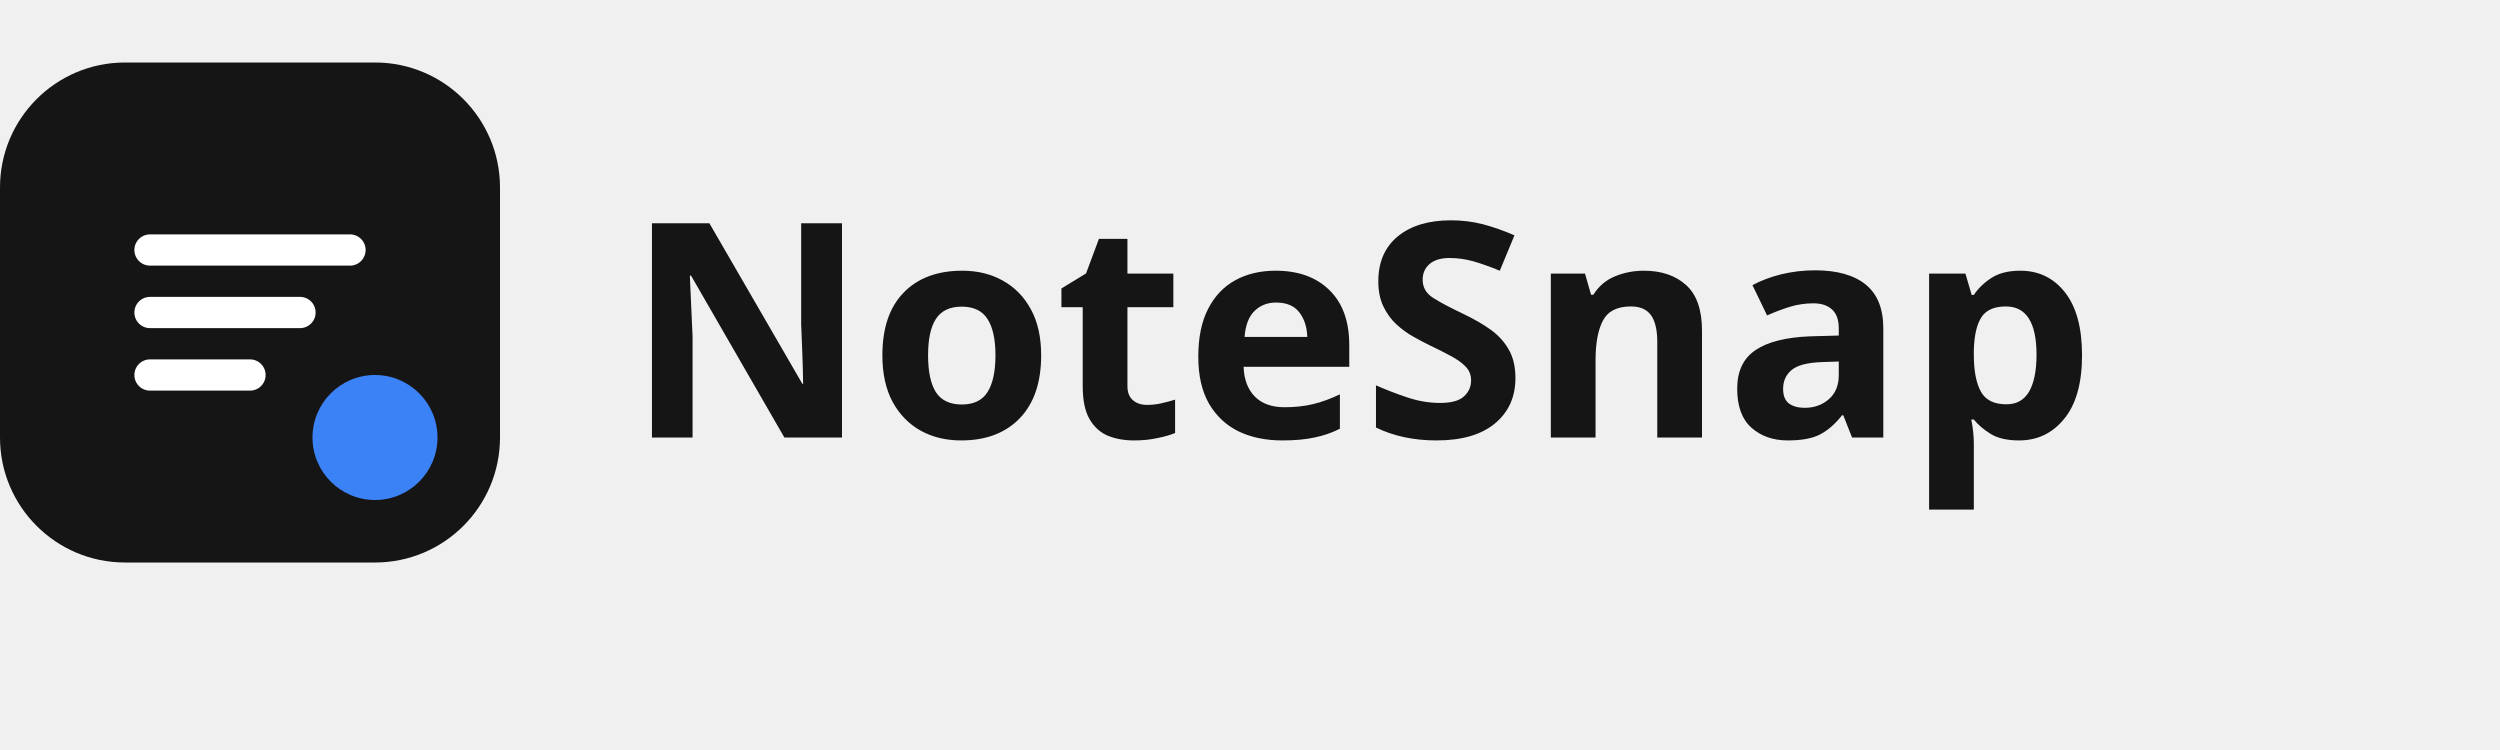
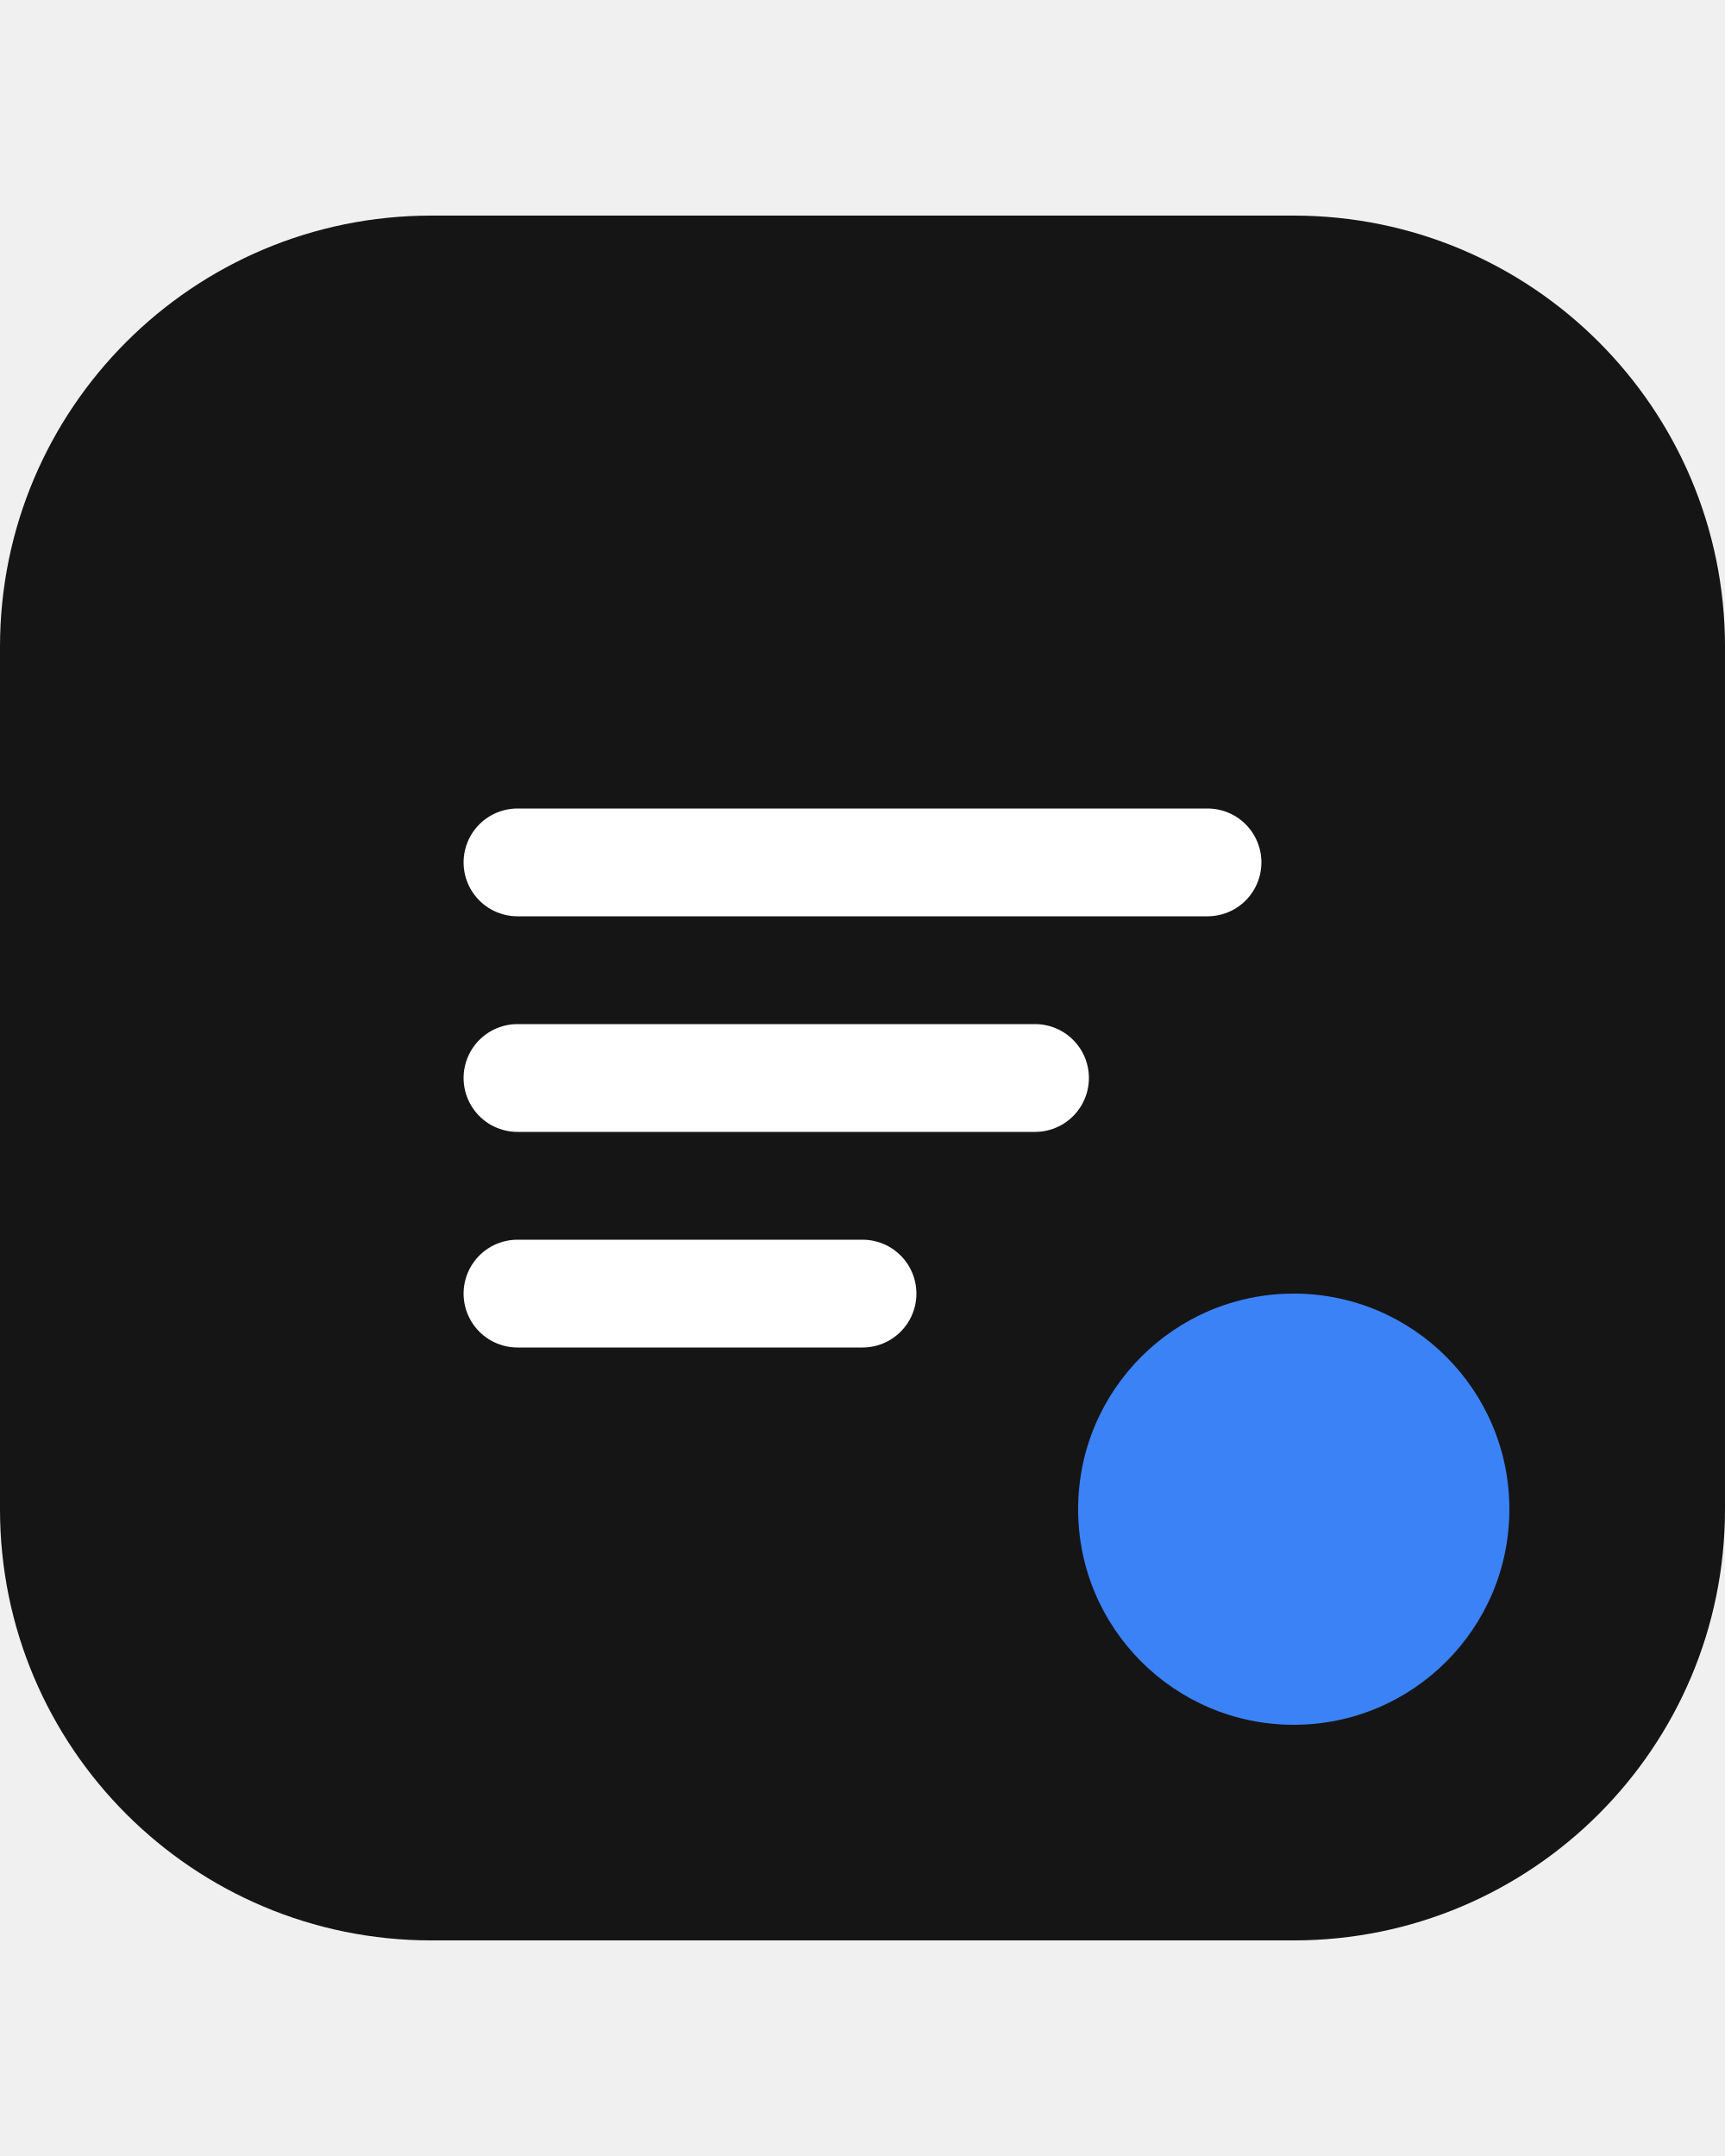
- <svg xmlns="http://www.w3.org/2000/svg" viewBox="0 0 200 60">
+ <svg xmlns="http://www.w3.org/2000/svg" viewBox="0 0 40 50">
  <g transform="translate(0, 5)">
    <rect width="40" height="40" rx="10" fill="#151515" />
    <path d="M12,15 L28,15 M12,20 L24,20 M12,25 L20,25" stroke="white" stroke-width="2.5" stroke-linecap="round" />
    <circle cx="30" cy="30" r="5" fill="#3B82F6" />
-     <text x="50" y="30" style="font-family: system-ui, sans-serif; font-weight: 900; font-size: 24px; fill: #151515">
-       NoteSnap
-     </text>
  </g>
</svg>
